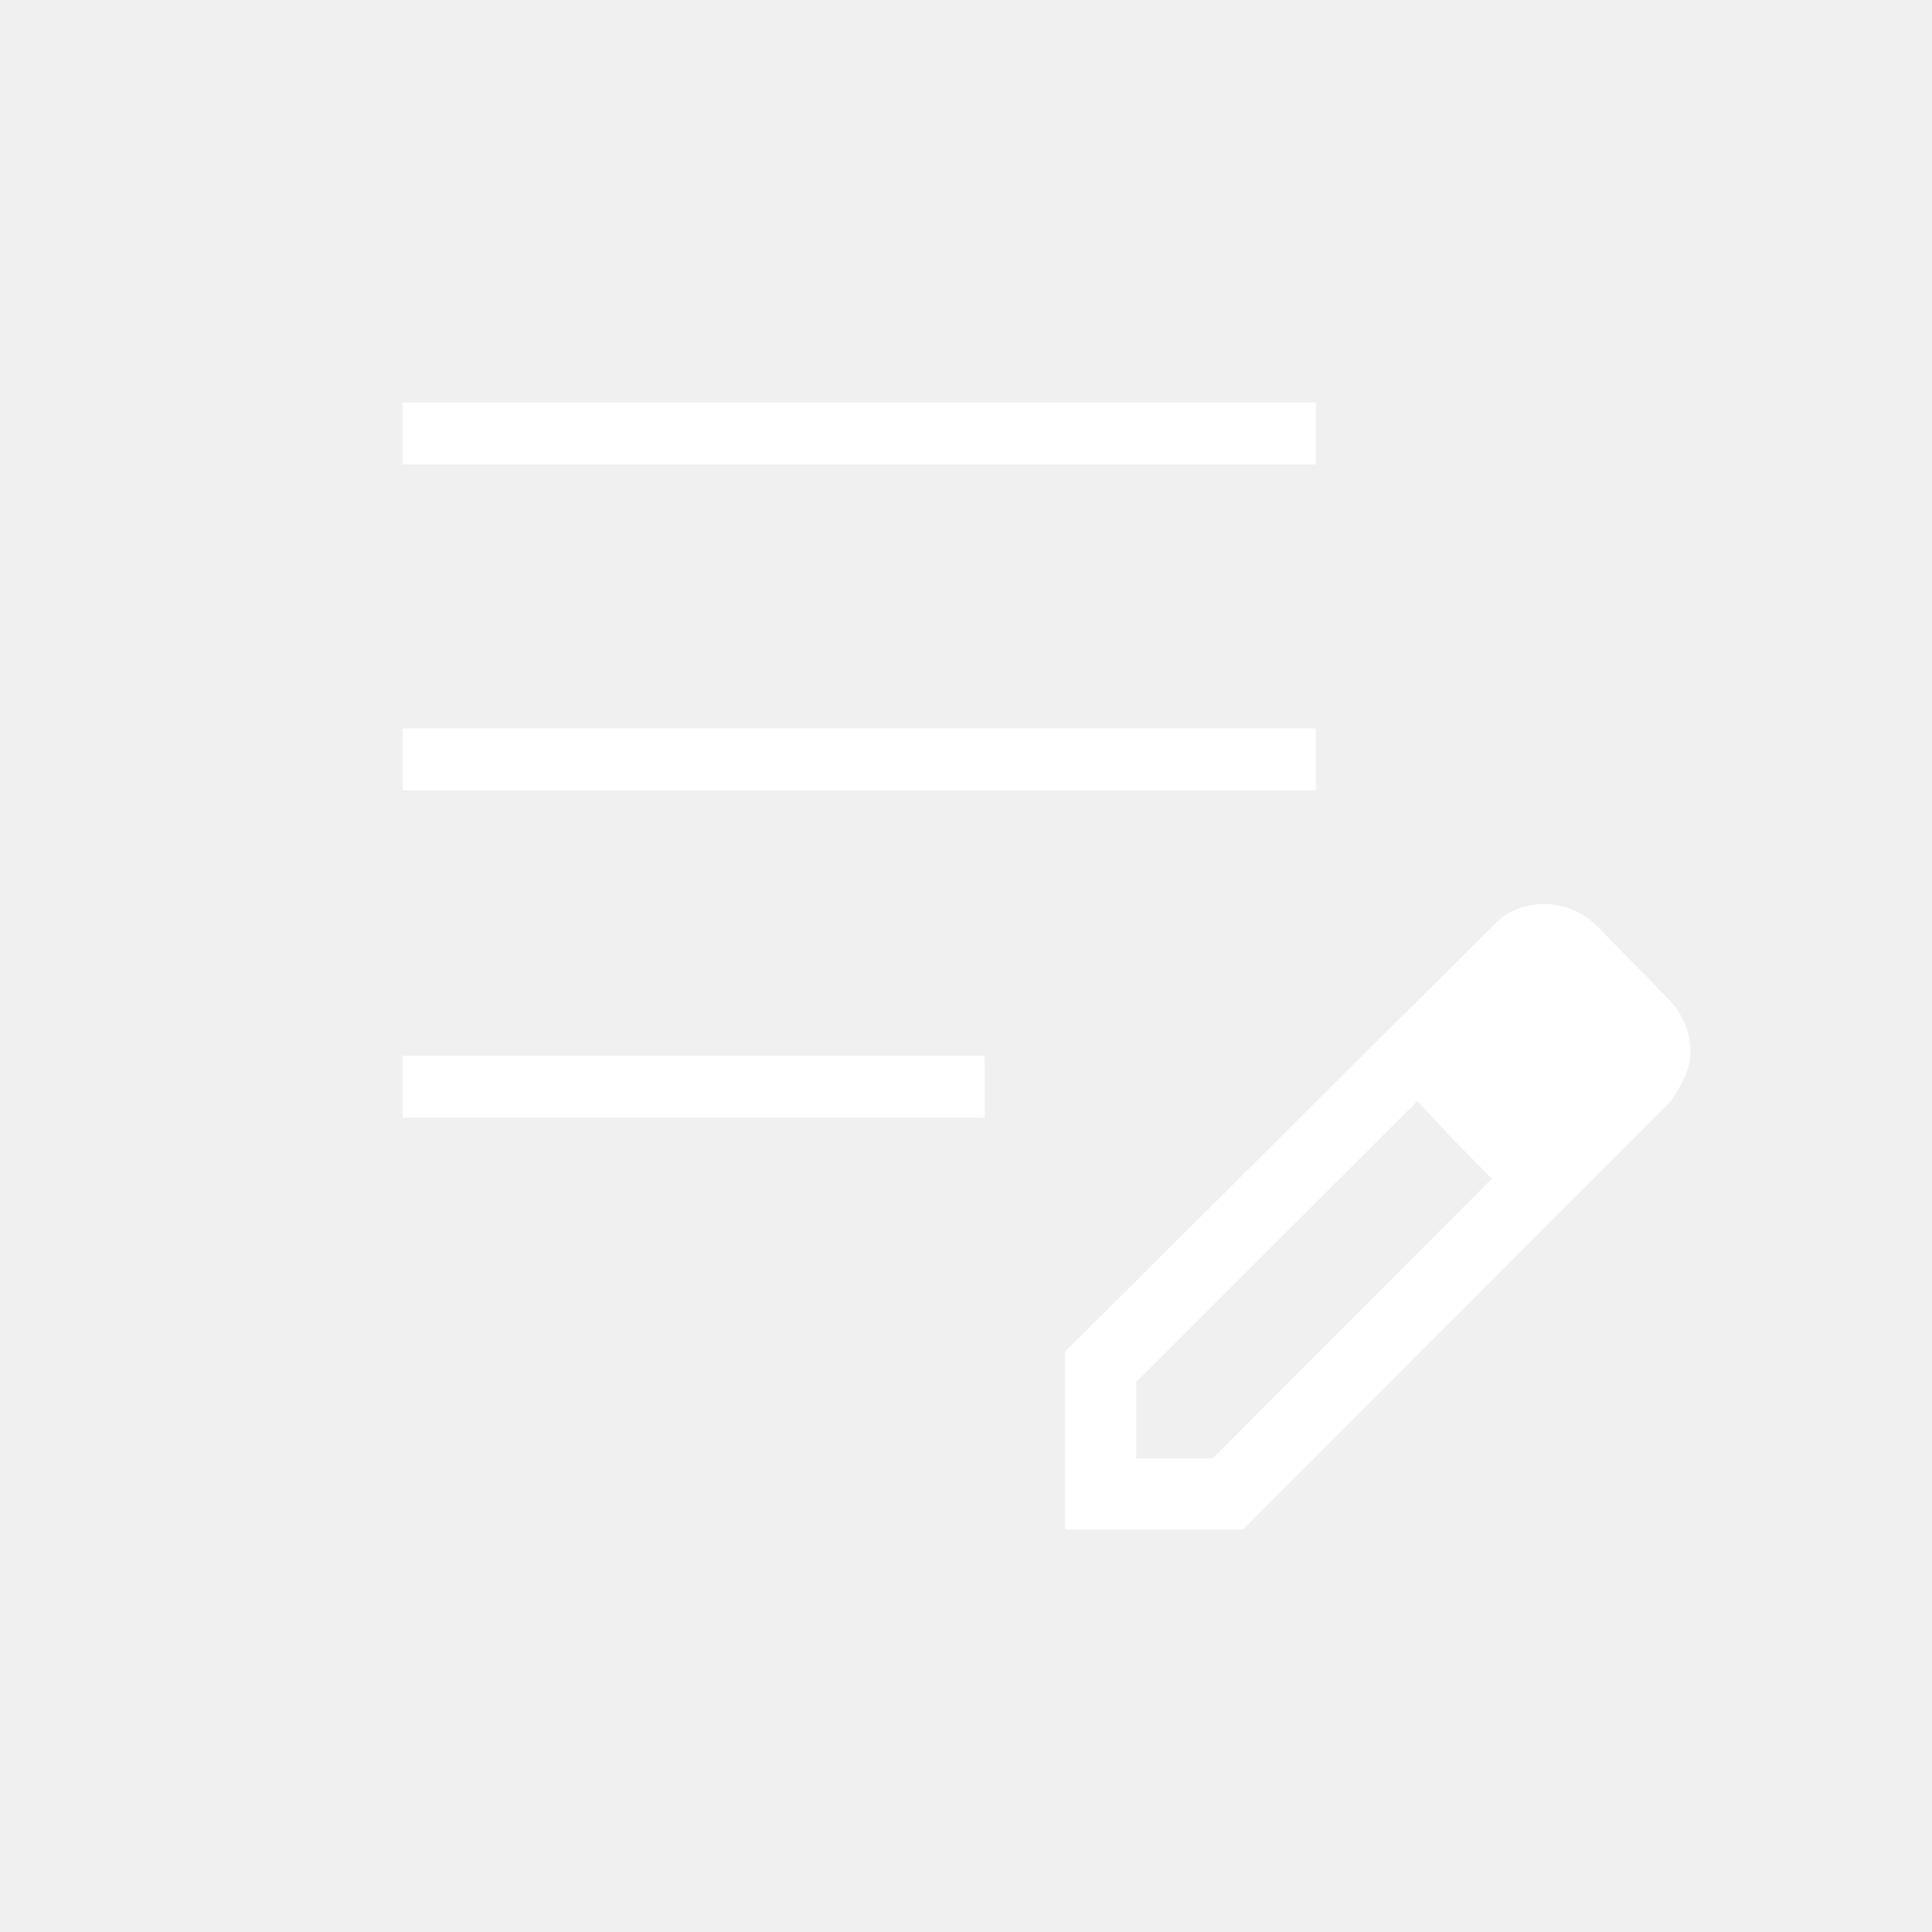
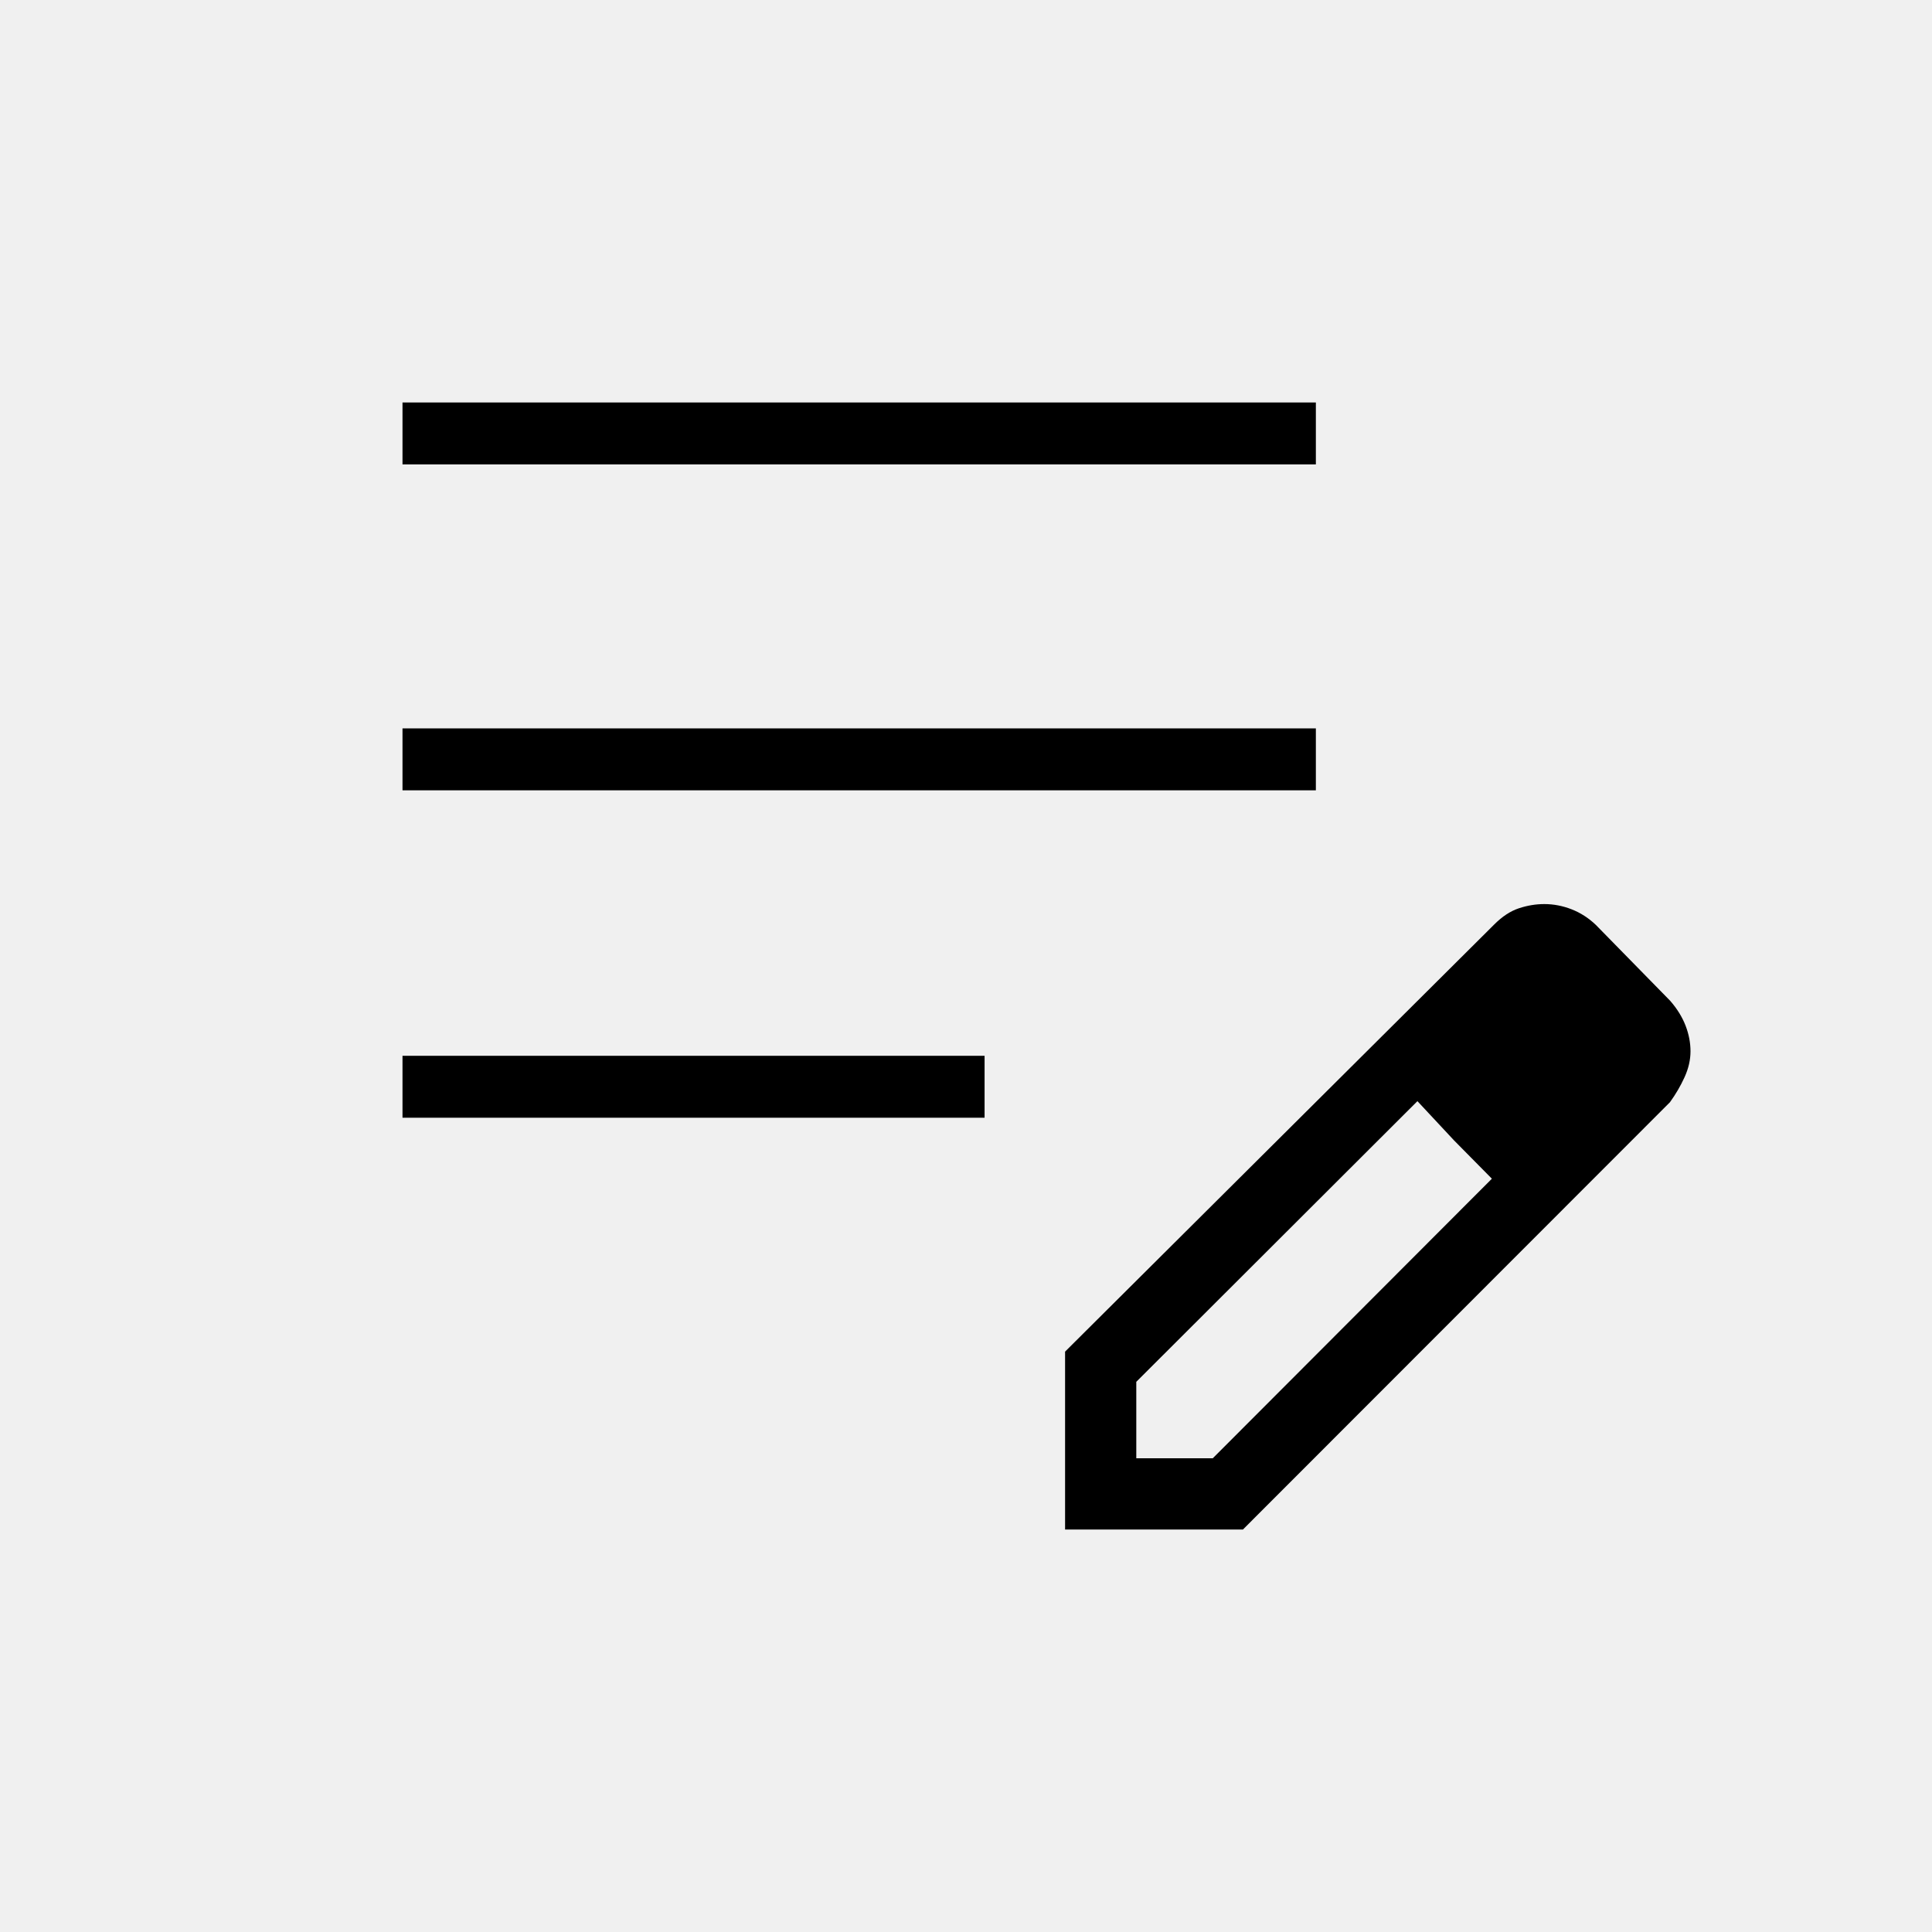
- <svg xmlns="http://www.w3.org/2000/svg" fill="white" height="48" viewBox="0 -960 960 960" width="48">
+ <svg xmlns="http://www.w3.org/2000/svg" height="48" viewBox="0 -960 960 960" width="48">
  <path d="M200-404.615v-30.77h289.231v30.77H200Zm0-162.693v-30.769h453.846v30.769H200Zm0-161.923V-760h453.846v30.769H200ZM529.231-200v-88.385l213.307-212.307q5.924-5.923 12.223-8t12.598-2.077q6.872 0 13.505 2.577 6.632 2.577 12.059 7.73l37 37.77q5.154 5.923 7.616 12.307Q840-444 840-437.615q0 6.384-2.961 12.884-2.962 6.5-7.256 12.424L617.616-200h-88.385Zm275.384-237.615-37-37.77 37 37.77Zm-240 202.23h38l138.693-138.922-18.77-19-18.23-19.539-139.693 139.461v38Zm157.923-157.922-18.23-19.539 37 38.539-18.77-19Z" />
</svg>
